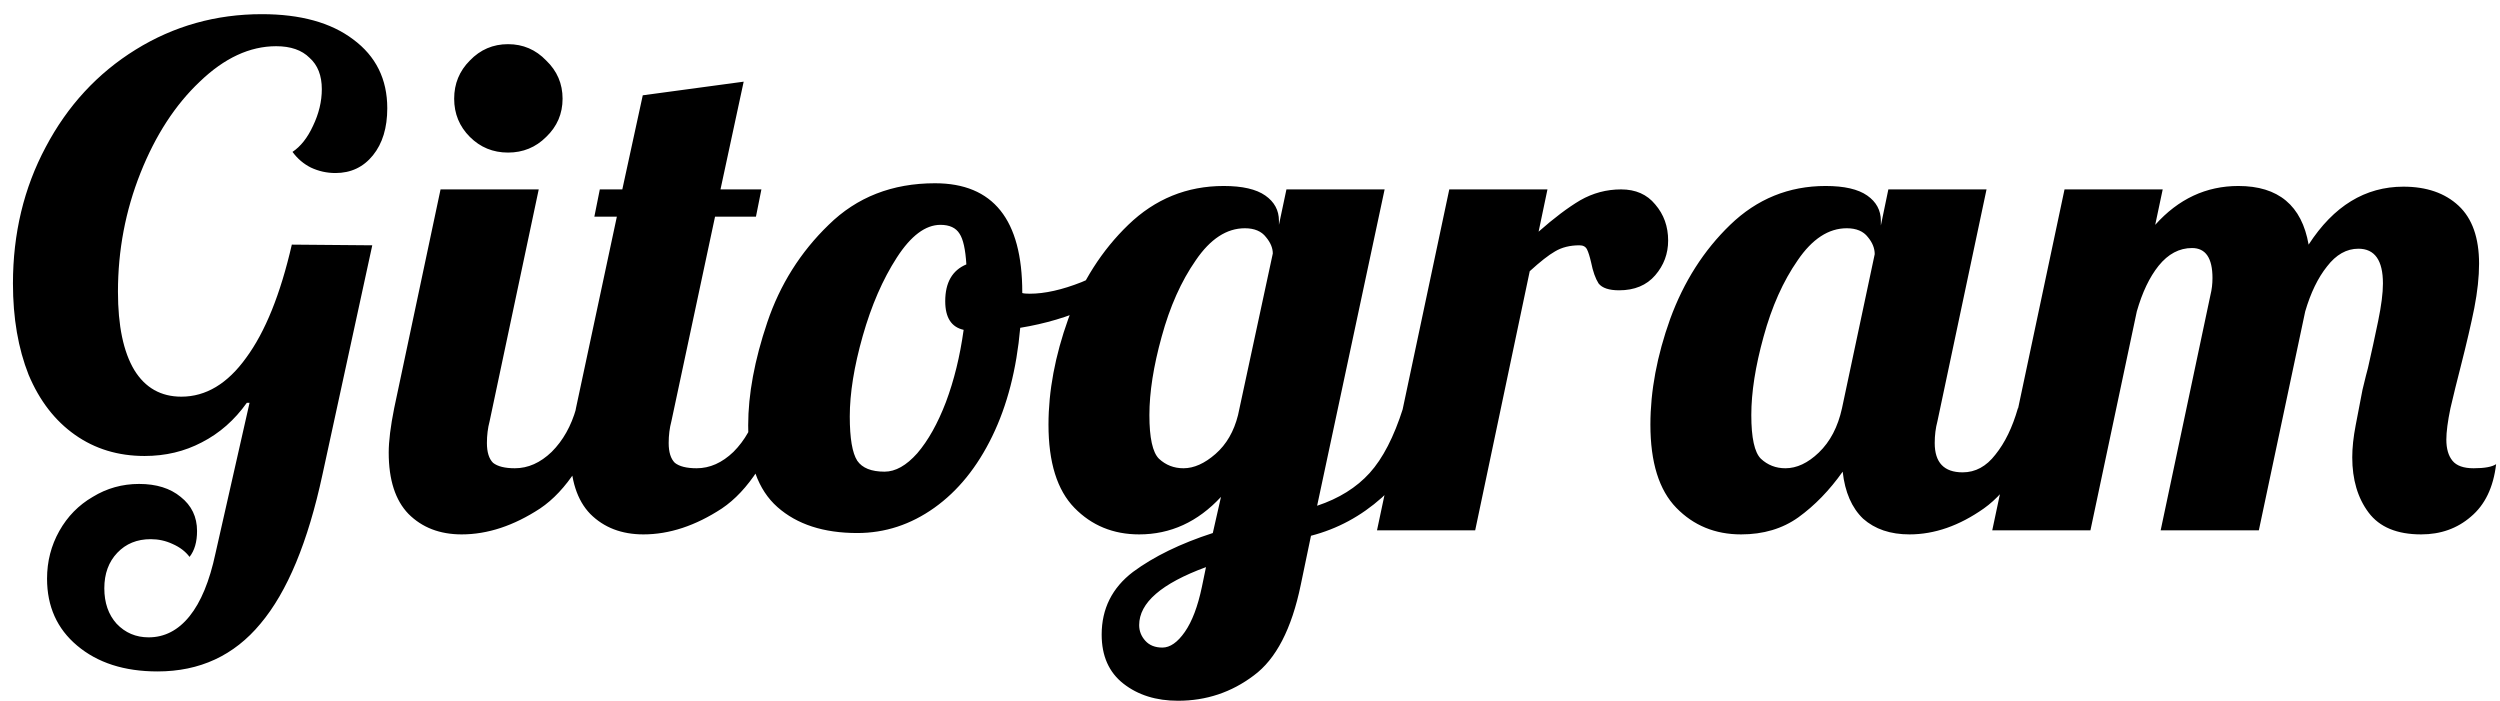
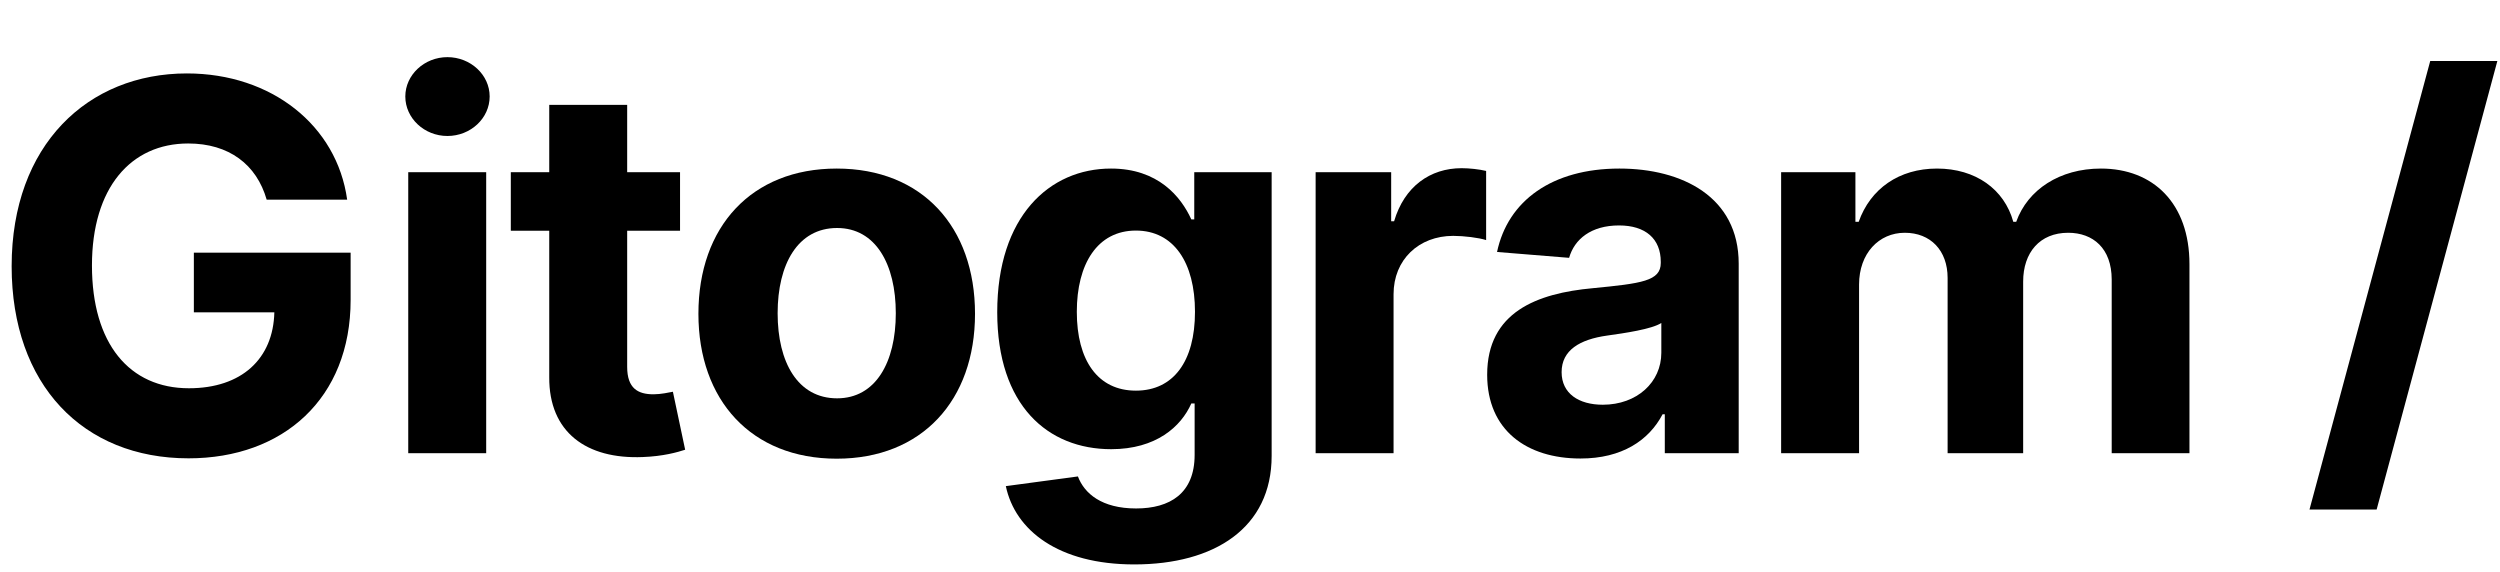
- <svg xmlns="http://www.w3.org/2000/svg" width="132" height="37" viewBox="0 0 132 37" fill="none">
-   <path d="M8.316 35.452C6.564 35.452 5.148 34.996 4.068 34.084C3.012 33.196 2.484 32.02 2.484 30.556C2.484 29.644 2.7 28.804 3.132 28.036C3.564 27.268 4.152 26.668 4.896 26.236C5.64 25.78 6.456 25.552 7.344 25.552C8.256 25.552 8.988 25.78 9.54 26.236C10.116 26.692 10.404 27.292 10.404 28.036C10.404 28.612 10.272 29.068 10.008 29.404C9.792 29.116 9.492 28.888 9.108 28.72C8.748 28.552 8.364 28.468 7.956 28.468C7.236 28.468 6.648 28.708 6.192 29.188C5.736 29.668 5.508 30.292 5.508 31.06C5.508 31.828 5.724 32.452 6.156 32.932C6.612 33.412 7.176 33.652 7.848 33.652C8.688 33.652 9.408 33.28 10.008 32.536C10.608 31.792 11.064 30.688 11.376 29.224L13.176 21.268H13.032C12.384 22.18 11.592 22.876 10.656 23.356C9.744 23.836 8.736 24.076 7.632 24.076C6.24 24.076 5.016 23.704 3.96 22.96C2.904 22.216 2.088 21.16 1.512 19.792C0.96 18.4 0.684 16.792 0.684 14.968C0.684 12.328 1.26 9.928 2.412 7.768C3.564 5.584 5.148 3.868 7.164 2.62C9.18 1.372 11.4 0.748 13.824 0.748C15.864 0.748 17.472 1.192 18.648 2.08C19.848 2.968 20.448 4.18 20.448 5.716C20.448 6.748 20.196 7.576 19.692 8.2C19.188 8.824 18.528 9.136 17.712 9.136C17.256 9.136 16.824 9.04 16.416 8.848C16.032 8.656 15.708 8.38 15.444 8.02C15.876 7.732 16.236 7.276 16.524 6.652C16.836 6.004 16.992 5.356 16.992 4.708C16.992 3.988 16.776 3.436 16.344 3.052C15.936 2.644 15.348 2.44 14.58 2.44C13.188 2.44 11.844 3.064 10.548 4.312C9.252 5.536 8.208 7.144 7.416 9.136C6.624 11.128 6.228 13.216 6.228 15.4C6.228 17.2 6.516 18.58 7.092 19.54C7.668 20.476 8.496 20.944 9.576 20.944C10.872 20.944 12.012 20.26 12.996 18.892C14.004 17.524 14.808 15.532 15.408 12.916L19.656 12.952L17.028 25.048C16.26 28.624 15.168 31.252 13.752 32.932C12.36 34.612 10.548 35.452 8.316 35.452ZM26.825 8.056C26.032 8.056 25.36 7.78 24.808 7.228C24.256 6.676 23.98 6.004 23.98 5.212C23.98 4.42 24.256 3.748 24.808 3.196C25.36 2.62 26.032 2.332 26.825 2.332C27.616 2.332 28.288 2.62 28.84 3.196C29.416 3.748 29.704 4.42 29.704 5.212C29.704 6.004 29.416 6.676 28.84 7.228C28.288 7.78 27.616 8.056 26.825 8.056ZM24.377 28.216C23.224 28.216 22.288 27.856 21.569 27.136C20.872 26.416 20.524 25.336 20.524 23.896C20.524 23.296 20.62 22.516 20.812 21.556L23.261 10H28.445L25.852 22.24C25.756 22.6 25.709 22.984 25.709 23.392C25.709 23.872 25.817 24.22 26.032 24.436C26.273 24.628 26.657 24.724 27.184 24.724C27.881 24.724 28.529 24.436 29.128 23.86C29.729 23.26 30.16 22.492 30.424 21.556H31.936C31.049 24.148 29.909 25.912 28.517 26.848C27.125 27.76 25.744 28.216 24.377 28.216ZM33.974 28.216C32.822 28.216 31.886 27.856 31.166 27.136C30.47 26.416 30.122 25.336 30.122 23.896C30.122 23.296 30.218 22.516 30.41 21.556L32.57 11.44H31.382L31.67 10H32.858L33.938 5.032L39.266 4.312L38.042 10H40.202L39.914 11.44H37.754L35.45 22.24C35.354 22.6 35.306 22.984 35.306 23.392C35.306 23.872 35.414 24.22 35.63 24.436C35.87 24.628 36.254 24.724 36.782 24.724C37.478 24.724 38.126 24.436 38.726 23.86C39.326 23.26 39.758 22.492 40.022 21.556H41.534C40.646 24.148 39.506 25.912 38.114 26.848C36.722 27.76 35.342 28.216 33.974 28.216ZM45.264 28.144C43.488 28.144 42.084 27.688 41.052 26.776C40.02 25.864 39.504 24.424 39.504 22.456C39.504 20.824 39.84 19.012 40.512 17.02C41.184 15.028 42.264 13.312 43.752 11.872C45.24 10.408 47.112 9.676 49.368 9.676C52.44 9.676 53.976 11.596 53.976 15.436V15.472C54.048 15.496 54.18 15.508 54.372 15.508C55.164 15.508 56.076 15.304 57.108 14.896C58.14 14.464 59.076 13.948 59.916 13.348L60.24 14.32C59.544 15.064 58.632 15.7 57.504 16.228C56.4 16.732 55.188 17.092 53.868 17.308C53.676 19.492 53.184 21.4 52.392 23.032C51.6 24.664 50.58 25.924 49.332 26.812C48.084 27.7 46.728 28.144 45.264 28.144ZM46.704 24.904C47.28 24.904 47.856 24.58 48.432 23.932C49.008 23.26 49.512 22.36 49.944 21.232C50.376 20.08 50.688 18.808 50.88 17.416C50.232 17.272 49.908 16.768 49.908 15.904C49.908 14.92 50.28 14.272 51.024 13.96C50.976 13.168 50.856 12.628 50.664 12.34C50.472 12.028 50.136 11.872 49.656 11.872C48.864 11.872 48.096 12.448 47.352 13.6C46.608 14.752 46.008 16.132 45.552 17.74C45.096 19.348 44.868 20.764 44.868 21.988C44.868 23.14 45 23.92 45.264 24.328C45.528 24.712 46.008 24.904 46.704 24.904ZM62.2 37C61.048 37 60.088 36.7 59.32 36.1C58.552 35.5 58.168 34.636 58.168 33.508C58.168 32.14 58.72 31.036 59.824 30.196C60.928 29.38 62.332 28.696 64.036 28.144L64.468 26.236C63.244 27.556 61.804 28.216 60.148 28.216C58.78 28.216 57.64 27.748 56.728 26.812C55.816 25.876 55.36 24.412 55.36 22.42C55.36 20.644 55.708 18.784 56.404 16.84C57.124 14.872 58.18 13.216 59.572 11.872C60.988 10.504 62.668 9.82 64.612 9.82C65.596 9.82 66.328 9.988 66.808 10.324C67.288 10.66 67.528 11.104 67.528 11.656V11.872L67.924 10H73.108L69.544 26.704C70.696 26.32 71.62 25.744 72.316 24.976C73.012 24.208 73.6 23.068 74.08 21.556H75.592C74.944 23.692 74.068 25.264 72.964 26.272C71.86 27.256 70.612 27.928 69.22 28.288L68.68 30.88C68.2 33.208 67.372 34.804 66.196 35.668C65.02 36.556 63.688 37 62.2 37ZM62.488 24.724C63.04 24.724 63.604 24.472 64.18 23.968C64.756 23.464 65.152 22.78 65.368 21.916L67.204 13.384C67.204 13.096 67.084 12.808 66.844 12.52C66.604 12.208 66.232 12.052 65.728 12.052C64.768 12.052 63.904 12.616 63.136 13.744C62.368 14.848 61.768 16.192 61.336 17.776C60.904 19.336 60.688 20.716 60.688 21.916C60.688 23.116 60.856 23.884 61.192 24.22C61.552 24.556 61.984 24.724 62.488 24.724ZM61.372 34.192C61.78 34.192 62.176 33.916 62.56 33.364C62.944 32.812 63.244 32.02 63.46 30.988L63.676 29.944C61.324 30.808 60.148 31.828 60.148 33.004C60.148 33.316 60.256 33.592 60.472 33.832C60.688 34.072 60.988 34.192 61.372 34.192ZM76.522 10H81.706L81.238 12.232C82.054 11.512 82.786 10.96 83.434 10.576C84.106 10.192 84.826 10 85.594 10C86.362 10 86.962 10.264 87.394 10.792C87.85 11.32 88.078 11.956 88.078 12.7C88.078 13.396 87.85 14.008 87.394 14.536C86.938 15.064 86.302 15.328 85.486 15.328C84.958 15.328 84.598 15.208 84.406 14.968C84.238 14.704 84.106 14.332 84.01 13.852C83.938 13.54 83.866 13.312 83.794 13.168C83.722 13.024 83.59 12.952 83.398 12.952C82.894 12.952 82.462 13.06 82.102 13.276C81.766 13.468 81.322 13.816 80.77 14.32L77.89 28H72.706L76.522 10ZM91.929 28.216C90.561 28.216 89.421 27.748 88.509 26.812C87.597 25.876 87.141 24.412 87.141 22.42C87.141 20.644 87.489 18.784 88.185 16.84C88.905 14.872 89.961 13.216 91.353 11.872C92.769 10.504 94.449 9.82 96.393 9.82C97.377 9.82 98.109 9.988 98.589 10.324C99.069 10.66 99.309 11.104 99.309 11.656V11.908L99.705 10H104.889L102.297 22.24C102.201 22.6 102.153 22.984 102.153 23.392C102.153 24.424 102.645 24.94 103.629 24.94C104.301 24.94 104.877 24.628 105.357 24.004C105.861 23.38 106.257 22.564 106.545 21.556H108.057C107.169 24.148 106.065 25.912 104.745 26.848C103.449 27.76 102.141 28.216 100.821 28.216C99.813 28.216 98.997 27.94 98.373 27.388C97.773 26.812 97.413 25.984 97.293 24.904C96.597 25.888 95.817 26.692 94.953 27.316C94.113 27.916 93.105 28.216 91.929 28.216ZM94.269 24.724C94.869 24.724 95.457 24.448 96.033 23.896C96.633 23.32 97.041 22.54 97.257 21.556L98.985 13.42C98.985 13.108 98.865 12.808 98.625 12.52C98.385 12.208 98.013 12.052 97.509 12.052C96.549 12.052 95.685 12.616 94.917 13.744C94.149 14.848 93.549 16.192 93.117 17.776C92.685 19.336 92.469 20.716 92.469 21.916C92.469 23.116 92.637 23.884 92.973 24.22C93.333 24.556 93.765 24.724 94.269 24.724ZM127.835 28.216C126.563 28.216 125.639 27.832 125.063 27.064C124.487 26.296 124.199 25.324 124.199 24.148C124.199 23.644 124.259 23.08 124.379 22.456C124.499 21.808 124.619 21.184 124.739 20.584C124.883 19.984 124.979 19.6 125.027 19.432C125.219 18.592 125.399 17.764 125.567 16.948C125.735 16.132 125.819 15.472 125.819 14.968C125.819 13.744 125.387 13.132 124.523 13.132C123.899 13.132 123.347 13.444 122.867 14.068C122.387 14.668 122.003 15.46 121.715 16.444L119.267 28H114.083L116.711 15.58C116.783 15.292 116.819 14.992 116.819 14.68C116.819 13.624 116.459 13.096 115.739 13.096C115.067 13.096 114.479 13.408 113.975 14.032C113.495 14.632 113.111 15.436 112.823 16.444L110.375 28H105.191L109.007 10H114.191L113.795 11.872C115.019 10.504 116.483 9.82 118.187 9.82C120.299 9.82 121.535 10.852 121.895 12.916C123.215 10.876 124.883 9.856 126.899 9.856C128.123 9.856 129.095 10.192 129.815 10.864C130.535 11.536 130.895 12.556 130.895 13.924C130.895 14.62 130.811 15.4 130.643 16.264C130.475 17.104 130.235 18.136 129.923 19.36C129.731 20.104 129.551 20.836 129.383 21.556C129.239 22.252 129.167 22.804 129.167 23.212C129.167 23.692 129.275 24.064 129.491 24.328C129.707 24.592 130.079 24.724 130.607 24.724C131.183 24.724 131.579 24.652 131.795 24.508C131.651 25.732 131.207 26.656 130.463 27.28C129.743 27.904 128.867 28.216 127.835 28.216Z" fill="black" />
+ <svg xmlns="http://www.w3.org/2000/svg" width="175" height="40" viewBox="0 0 175 40" fill="currentColor">
+   <path d="M18.667 13.976H24.301C23.584 8.789 19.012 5.14 13.083 5.14C6.155 5.14 0.815 10.134 0.815 18.637C0.815 26.935 5.81 32.083 13.198 32.083C19.819 32.083 24.544 27.895 24.544 20.993V17.689H13.57V21.864H19.204C19.128 25.117 16.912 27.178 13.224 27.178C9.062 27.178 6.437 24.067 6.437 18.586C6.437 13.13 9.165 10.044 13.173 10.044C16.029 10.044 17.962 11.517 18.667 13.976Z" fill="currentColor" />
+   <path d="M28.577 31.724H34.033V12.055H28.577V31.724ZM31.318 9.519C32.944 9.519 34.276 8.277 34.276 6.753C34.276 5.242 32.944 4 31.318 4C29.704 4 28.372 5.242 28.372 6.753C28.372 8.277 29.704 9.519 31.318 9.519Z" fill="currentColor" />
+   <path d="M47.603 12.055H43.902V7.342H38.447V12.055H35.757V16.153H38.447V26.397C38.421 30.252 41.046 32.16 45.003 31.993C46.412 31.942 47.411 31.66 47.961 31.481L47.103 27.422C46.834 27.473 46.258 27.601 45.746 27.601C44.657 27.601 43.902 27.191 43.902 25.68V16.153H47.603V12.055Z" fill="currentColor" />
+   <path d="M58.57 32.108C64.537 32.108 68.251 28.023 68.251 21.966C68.251 15.871 64.537 11.799 58.57 11.799C52.602 11.799 48.889 15.871 48.889 21.966C48.889 28.023 52.602 32.108 58.57 32.108ZM58.596 27.883C55.842 27.883 54.434 25.36 54.434 21.928C54.434 18.496 55.842 15.96 58.596 15.96C61.298 15.96 62.706 18.496 62.706 21.928C62.706 25.36 61.298 27.883 58.596 27.883Z" fill="currentColor" />
+   <path d="M79.398 39.51C85.019 39.51 89.015 36.949 89.015 31.916V12.055H83.598V15.359H83.393C82.663 13.758 81.062 11.799 77.771 11.799C73.456 11.799 69.806 15.154 69.806 21.851C69.806 28.395 73.353 31.443 77.784 31.443C80.921 31.443 82.676 29.867 83.393 28.241H83.624V31.84C83.624 34.542 81.895 35.592 79.526 35.592C77.118 35.592 75.902 34.542 75.454 33.351L70.408 34.029C71.061 37.128 74.096 39.51 79.398 39.51ZM79.513 27.345C76.837 27.345 75.377 25.219 75.377 21.826C75.377 18.483 76.811 16.14 79.513 16.14C82.164 16.14 83.649 18.381 83.649 21.826C83.649 25.296 82.138 27.345 79.513 27.345Z" fill="currentColor" />
+   <path d="M92.094 31.724H97.549V20.596C97.549 18.176 99.316 16.511 101.724 16.511C102.479 16.511 103.516 16.639 104.029 16.806V11.965C103.542 11.85 102.863 11.773 102.313 11.773C100.11 11.773 98.305 13.054 97.587 15.487H97.382V12.055H92.094V31.724Z" fill="currentColor" />
+   <path d="M110.632 32.096C113.539 32.096 115.422 30.828 116.382 28.997H116.536V31.724H121.709V18.458C121.709 13.771 117.74 11.799 113.36 11.799C108.648 11.799 105.549 14.053 104.793 17.638L109.838 18.048C110.21 16.742 111.375 15.781 113.334 15.781C115.191 15.781 116.254 16.716 116.254 18.33V18.406C116.254 19.674 114.91 19.841 111.49 20.174C107.597 20.532 104.102 21.838 104.102 26.231C104.102 30.124 106.88 32.096 110.632 32.096ZM112.195 28.331C110.517 28.331 109.313 27.55 109.313 26.051C109.313 24.515 110.581 23.759 112.502 23.49C113.693 23.324 115.639 23.042 116.293 22.607V24.694C116.293 26.756 114.589 28.331 112.195 28.331Z" fill="currentColor" />
+   <path d="M124.679 31.724H130.135V19.918C130.135 17.741 131.518 16.294 133.336 16.294C135.129 16.294 136.333 17.523 136.333 19.456V31.724H141.621V19.713C141.621 17.677 142.787 16.294 144.772 16.294C146.513 16.294 147.819 17.382 147.819 19.572V31.724H153.262V18.496C153.262 14.232 150.726 11.799 147.064 11.799C144.183 11.799 141.942 13.271 141.135 15.525H140.93C140.302 13.246 138.292 11.799 135.59 11.799C132.939 11.799 130.929 13.207 130.109 15.525H129.879V12.055H124.679V31.724Z" fill="currentColor" />
+   <path d="M174.815 4.269H170.116L161.664 35.669H166.364L174.815 4.269Z" fill="currentColor" />
</svg>
